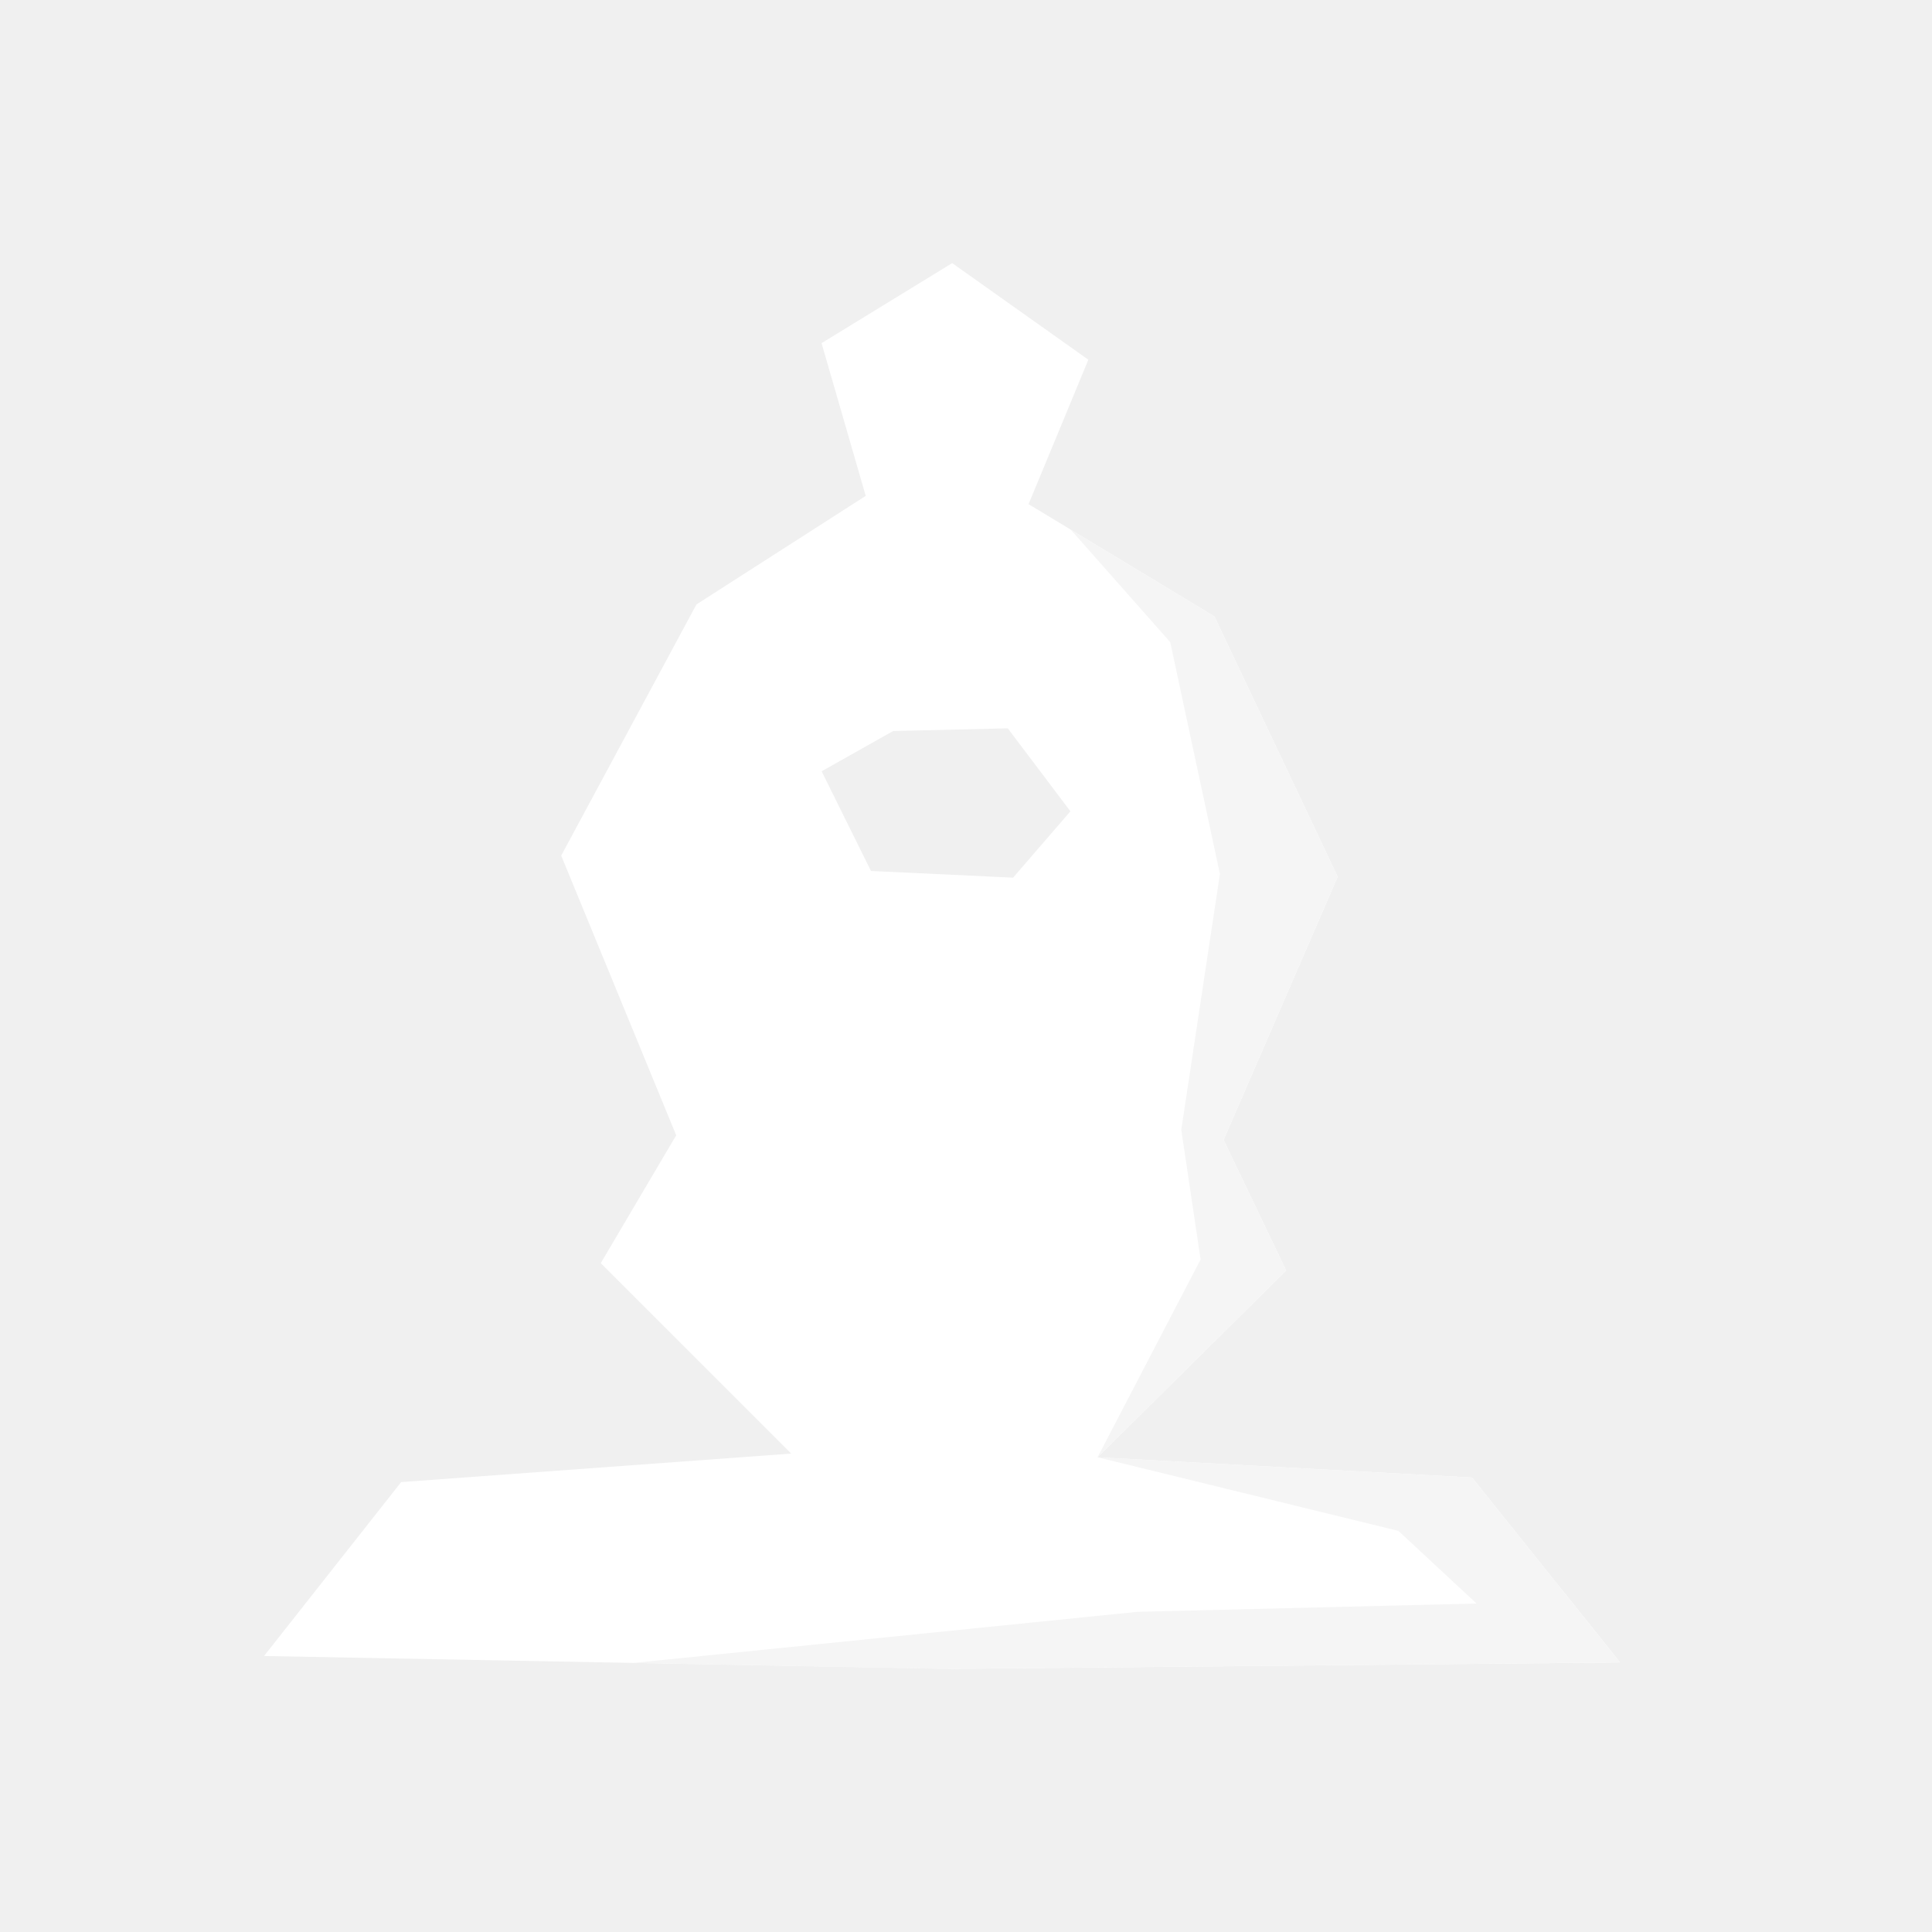
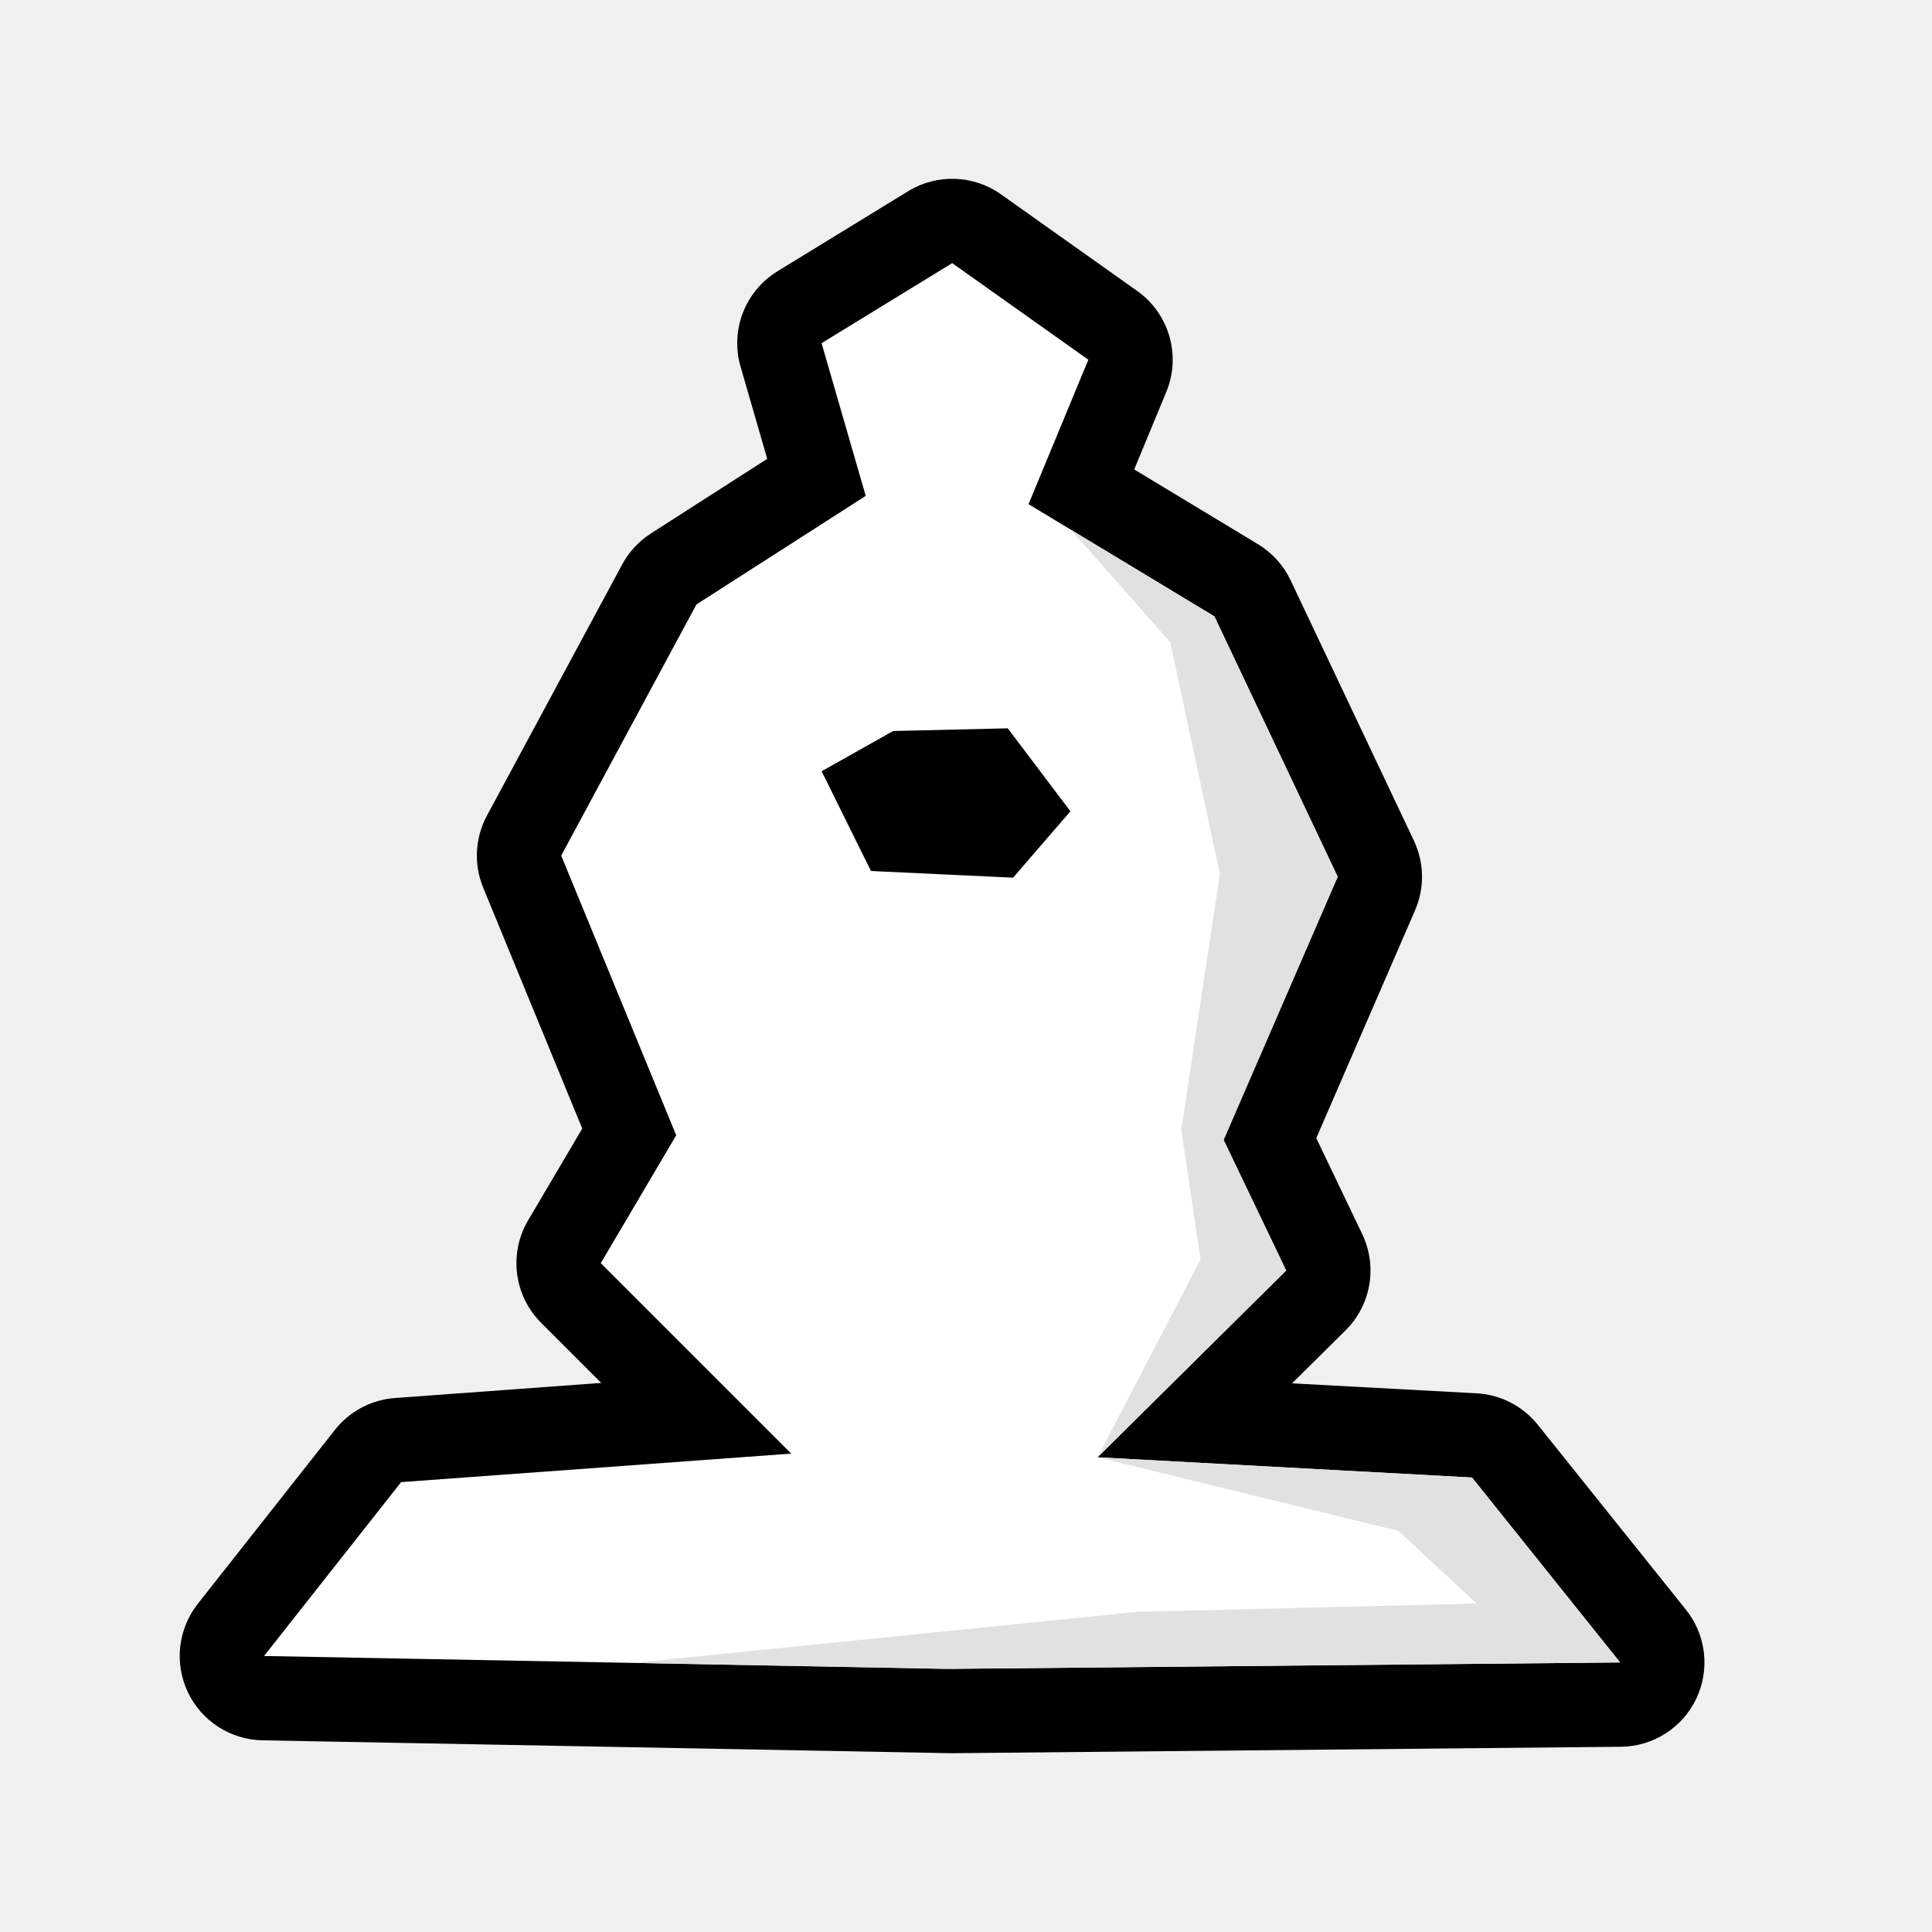
<svg xmlns="http://www.w3.org/2000/svg" width="100%" height="100%" viewBox="0 0 2100 2100" version="1.1" xml:space="preserve" style="fill-rule:evenodd;clip-rule:evenodd;stroke-linejoin:round;stroke-miterlimit:2;">
  <path d="M860,1580L436,1611L287,1800L1035,1814L1761,1807L1600,1606L1193,1584L1398,1381L1330,1239L1454,953L1320,670L1118,548L1183,391L1035,286L893,373L941,539L757,657L610,930L735,1234L653,1373L860,1580ZM970.814,794.591L893.078,838.341L946.717,946.724L1101.18,953.982L1163.5,881.848L1095.39,791.653L970.814,794.591Z" style="fill:white;" />
-   <path d="M688.694,1807.52L1024,1814L1761,1807L1600,1606L1193,1584L1520,1664L1604.99,1742.96L1236,1752L688.694,1807.52Z" style="fill:rgb(245,245,245);" />
-   <path d="M1193,1584L1398,1381L1330,1239L1454,953L1320,670L1163.83,575.68L1272,698L1326,950L1284,1228L1305,1369L1193,1584Z" style="fill:rgb(245,245,245);" />
+   <path d="M653.547,1503.18L429.316,1519.58C403.646,1521.45 379.948,1534.04 364.013,1554.25L215.013,1743.25C193.463,1770.59 189.255,1807.77 204.152,1839.23C219.049,1870.69 250.481,1891 285.285,1891.65L1033.29,1905.65C1034.15,1905.67 1035.02,1905.67 1035.88,1905.66L1761.88,1898.66C1796.97,1898.32 1828.79,1877.99 1843.82,1846.29C1858.86,1814.58 1854.48,1777.08 1832.55,1749.69L1671.55,1548.69C1655.23,1528.32 1631.01,1515.88 1604.95,1514.47L1404.44,1503.63C1404.44,1503.63 1462.5,1446.13 1462.5,1446.13C1490.25,1418.66 1497.54,1376.63 1480.68,1341.41L1430.73,1237.11C1430.73,1237.11 1538.1,989.464 1538.1,989.464C1548.61,965.231 1548.15,937.643 1536.85,913.771L1402.85,630.771C1395.14,614.493 1382.81,600.845 1367.39,591.534C1367.39,591.534 1291.57,545.742 1232.83,510.267C1232.83,510.267 1267.69,426.065 1267.69,426.065C1284.05,386.554 1270.92,340.982 1236.04,316.237L1088.04,211.237C1058.11,190.004 1018.4,188.666 987.111,207.837L845.111,294.837C809.92,316.398 793.477,358.817 804.941,398.463L833.942,498.759C833.942,498.759 707.515,579.838 707.515,579.838C694.415,588.239 683.669,599.838 676.29,613.541L529.29,886.541C516.271,910.72 514.777,939.462 525.221,964.86L632.882,1226.69C608.634,1267.8 574.048,1326.42 574.048,1326.42C552.805,1362.43 558.619,1408.26 588.182,1437.82L653.547,1503.18ZM860,1580L436,1611L287,1800L1035,1814L1761,1807L1600,1606L1193,1584L1398,1381L1330,1239L1454,953L1320,670L1118,548L1183,391L1035,286L893,373L941,539L757,657L610,930L735,1234L653,1373L860,1580ZM970.814,794.591L893.078,838.341L946.717,946.724L1101.18,953.982L1163.5,881.848L1095.39,791.653L970.814,794.591Z" />
+   <path d="M688.694,1807.52L1024,1814L1761,1807L1600,1606L1193,1584L1520,1664L1604.99,1742.96L1236,1752L688.694,1807.52Z" style="fill:rgb(225,225,225);" />
+   <path d="M1193,1584L1398,1381L1330,1239L1454,953L1320,670L1163.83,575.68L1272,698L1326,950L1284,1228L1305,1369L1193,1584Z" style="fill:rgb(225,225,225);" />
</svg>
